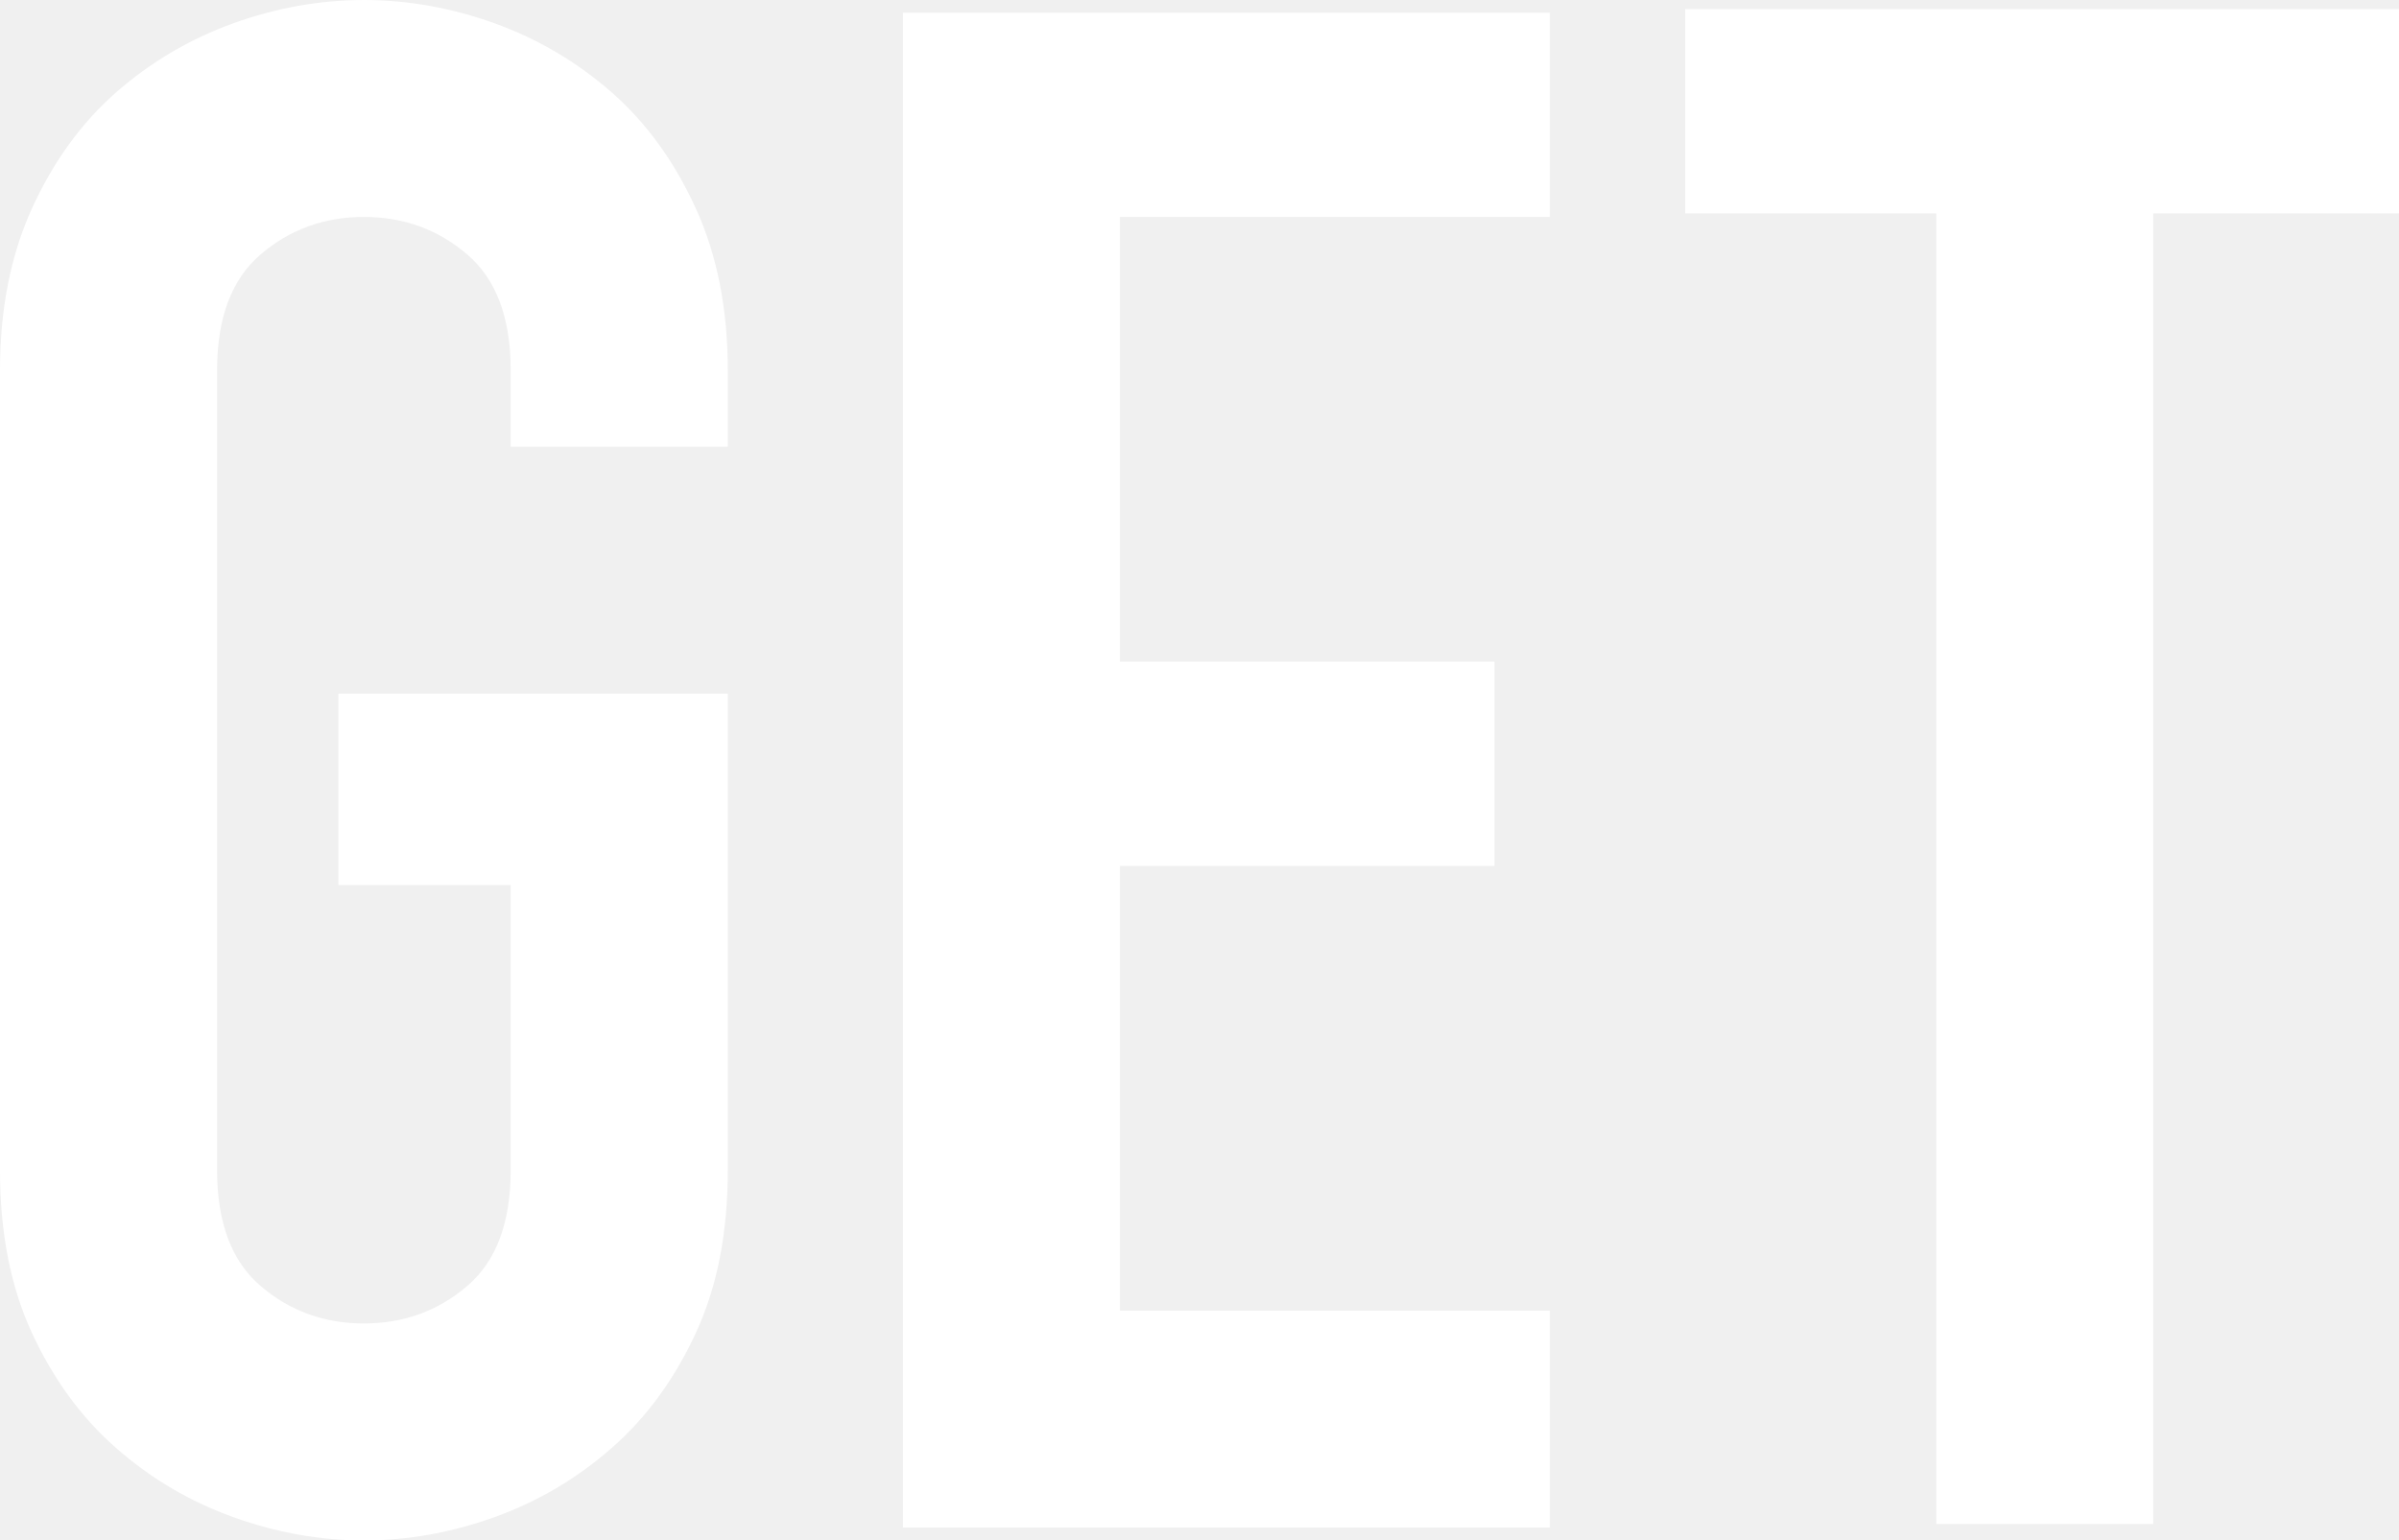
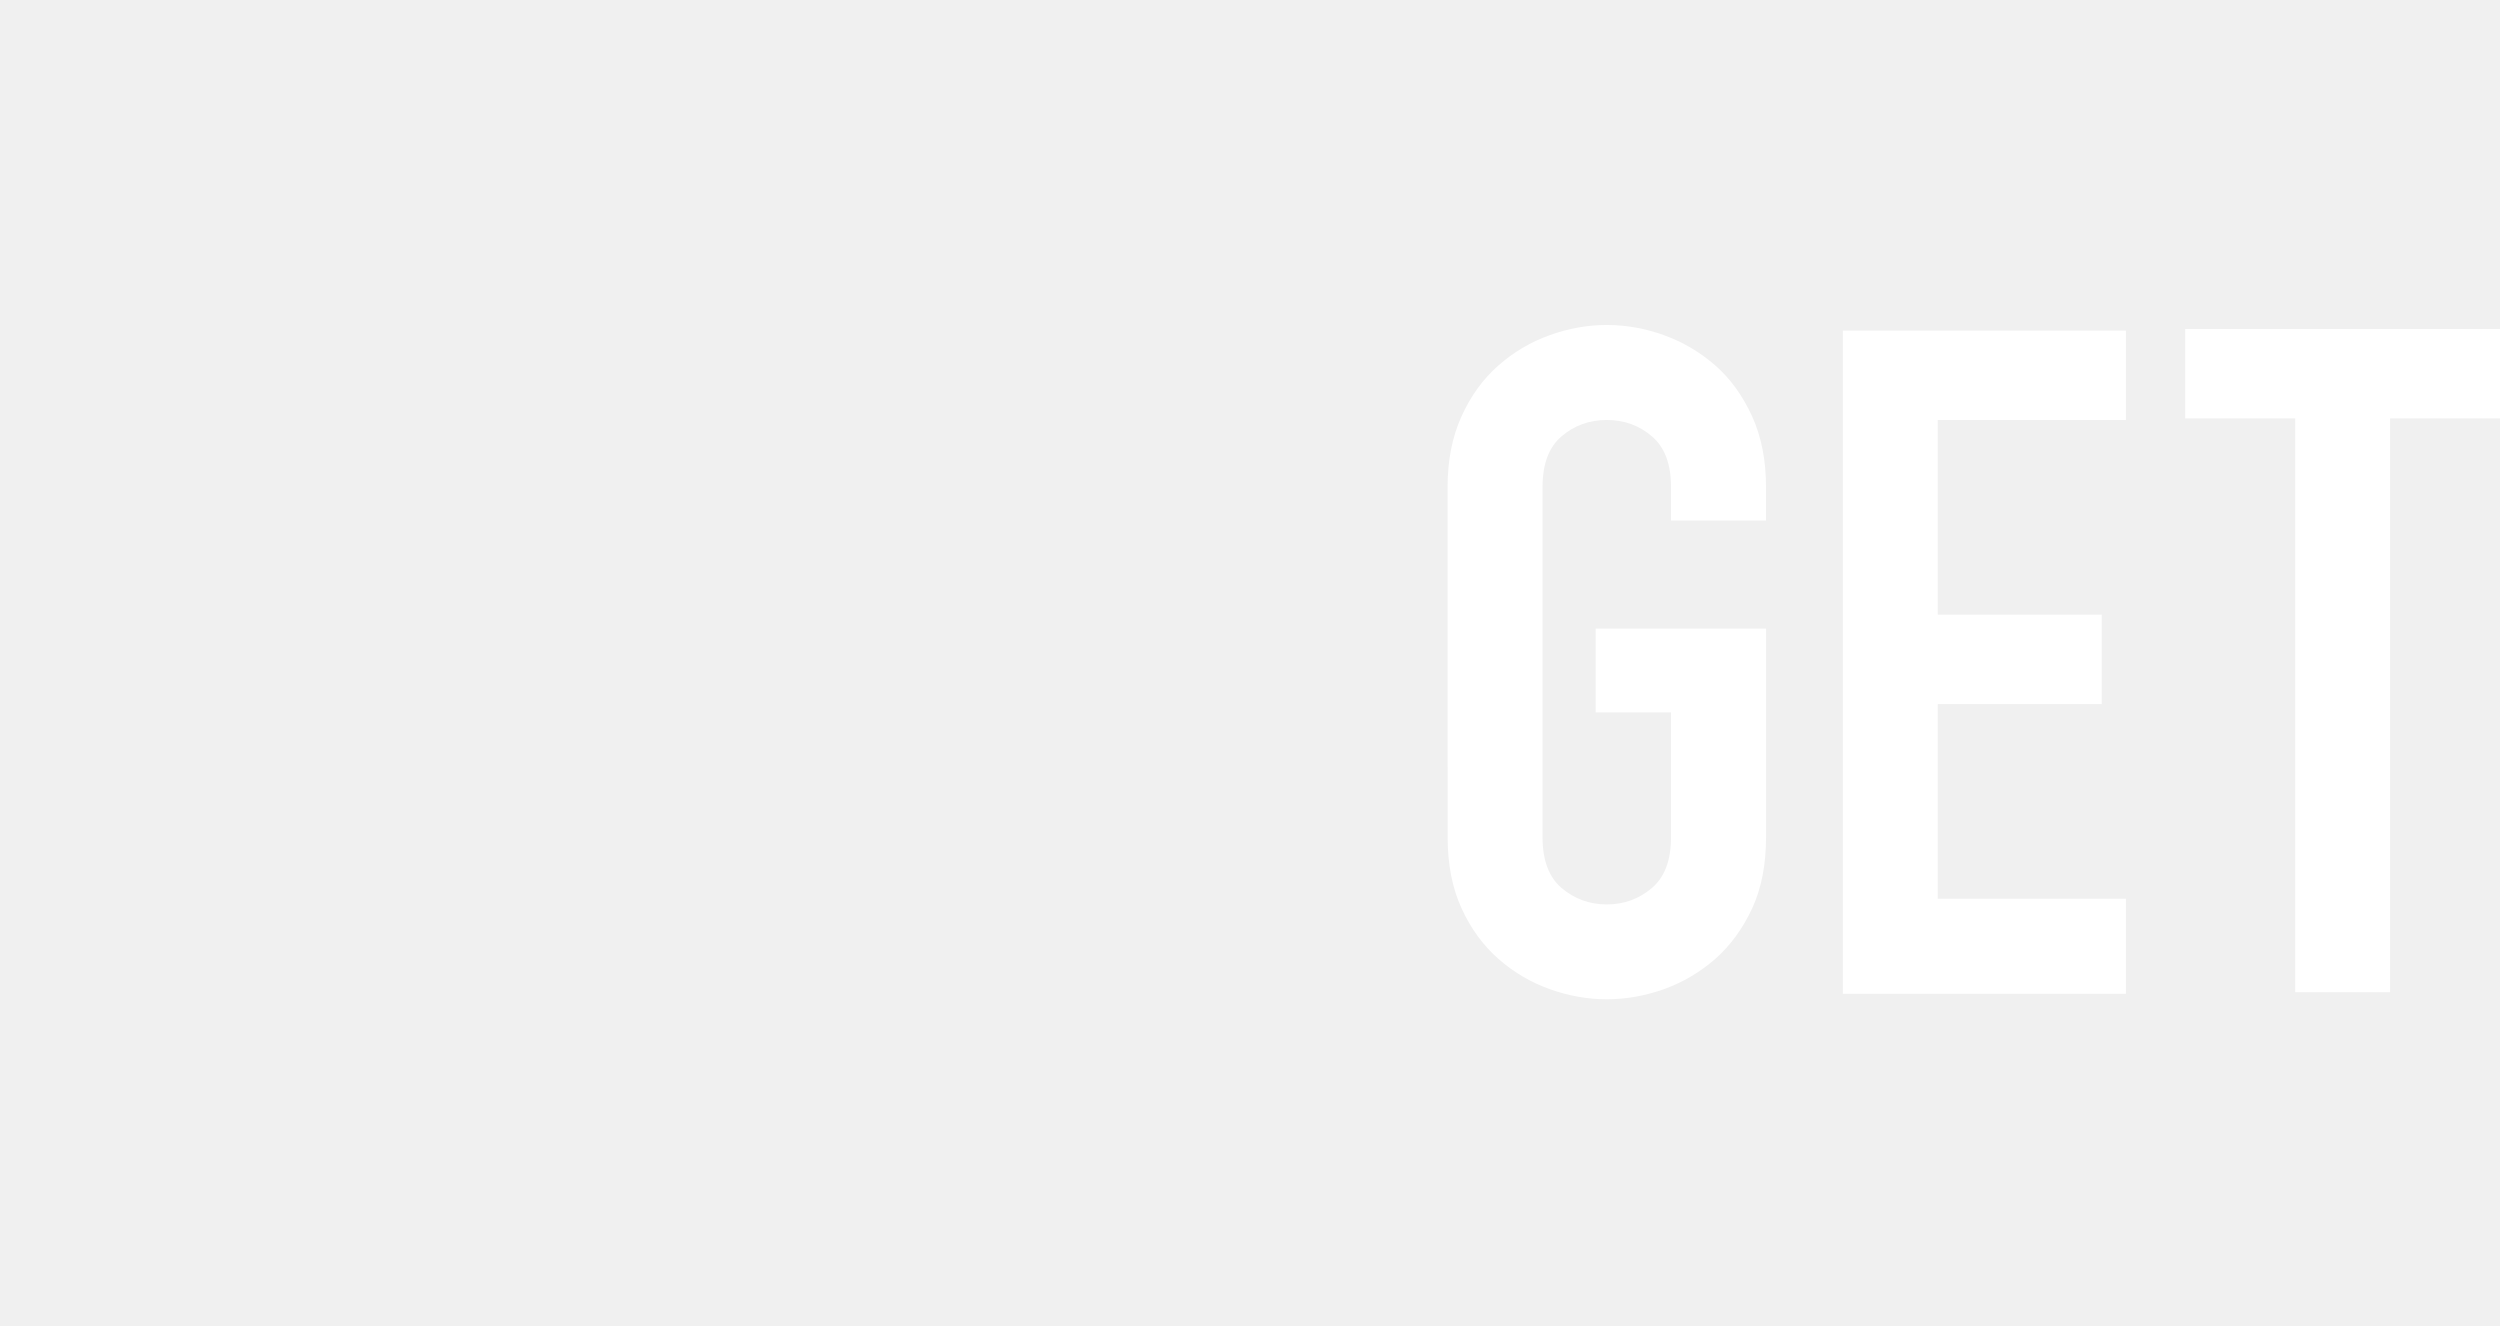
- <svg xmlns="http://www.w3.org/2000/svg" viewBox="-360.625 408.064 335 215">
-   <g fill="#fff">
-     <path shape-rendering="geometricPrecision" d="M-360.625 459.77c0-8.507 1.485-16.053 4.46-22.594 2.984-6.537 6.896-11.94 11.73-16.193 4.863-4.26 10.31-7.467 16.364-9.658 6.018-2.164 12.117-3.26 18.26-3.26 6.145 0 12.243 1.096 18.268 3.26 6.05 2.19 11.49 5.398 16.36 9.658 4.837 4.254 8.743 9.656 11.724 16.193 2.984 6.54 4.465 14.087 4.465 22.595v10.68h-30.317v-10.68c0-7.326-2.022-12.723-6.094-16.19-4.05-3.47-8.87-5.22-14.406-5.22-5.535 0-10.354 1.75-14.4 5.22-4.07 3.47-6.1 8.864-6.1 16.19v111.717c0 7.326 2.03 12.732 6.1 16.19 4.047 3.47 8.865 5.214 14.4 5.214 5.537 0 10.355-1.743 14.406-5.212 4.07-3.46 6.094-8.865 6.094-16.19v-39.813h-24.057V504.94h54.374v66.548c0 8.727-1.48 16.29-4.465 22.73-2.98 6.452-6.887 11.805-11.725 16.044-4.868 4.28-10.31 7.484-16.36 9.67-6.023 2.162-12.122 3.265-18.267 3.265-6.144 0-12.242-1.103-18.262-3.264-6.054-2.187-11.5-5.39-16.364-9.67-4.833-4.24-8.745-9.593-11.73-16.046-2.974-6.438-4.46-14.002-4.46-22.73V459.772zM-234.54 409.84h90.332v28.52h-60.034v62.112h52.306v28.522h-52.306V591.1h60.034v30.295h-90.33V409.84zM-90.243 437.864h-35.063v-28.526h100.43v28.526h-35.068v183.04H-90.24v-183.04h-.003z" />
+ <svg xmlns="http://www.w3.org/2000/svg" version="1.1" id="Layer_1" x="0px" y="0px" width="132px" height="70px" viewBox="-34 53.5 132 70" enable-background="new -34 53.5 132 70" xml:space="preserve">
+   <g>
+     <path shape-rendering="geometricPrecision" fill="#FFFFFF" d="M42.432,79.216c0-1.407,0.246-2.657,0.738-3.737   c0.49-1.084,1.142-1.977,1.945-2.68c0.797-0.705,1.699-1.238,2.703-1.599c0.996-0.36,2.004-0.541,3.024-0.541   c1.015,0,2.024,0.181,3.022,0.541s1.898,0.894,2.707,1.599c0.801,0.703,1.442,1.596,1.94,2.68c0.492,1.084,0.735,2.332,0.735,3.737   v1.769H54.23v-1.769c0-1.21-0.334-2.104-1.011-2.679c-0.67-0.575-1.464-0.862-2.381-0.862c-0.915,0-1.716,0.288-2.386,0.862   c-0.674,0.574-1.006,1.467-1.006,2.679v18.492c0,1.209,0.336,2.106,1.006,2.679c0.67,0.57,1.471,0.867,2.386,0.867   c0.917,0,1.711-0.297,2.381-0.867c0.677-0.572,1.011-1.47,1.011-2.679v-6.595h-3.979v-4.424h8.996v11.018   c0,1.443-0.242,2.693-0.735,3.761c-0.495,1.062-1.142,1.95-1.942,2.659c-0.807,0.704-1.707,1.236-2.705,1.598   c-1,0.356-2.01,0.537-3.023,0.537c-1.021,0-2.021-0.18-3.021-0.537c-1.004-0.359-1.904-0.894-2.707-1.598   c-0.803-0.709-1.453-1.593-1.94-2.659c-0.492-1.065-0.738-2.317-0.738-3.761L42.432,79.216L42.432,79.216z M63.303,70.955h14.945   v4.72h-9.934v10.281h8.658v4.719h-8.658v10.279h9.934v5.017H63.303V70.955L63.303,70.955z M87.186,75.593h-5.809V70.87H98v4.723   h-5.803v30.296h-5.012V75.593L87.186,75.593z" />
  </g>
</svg>
